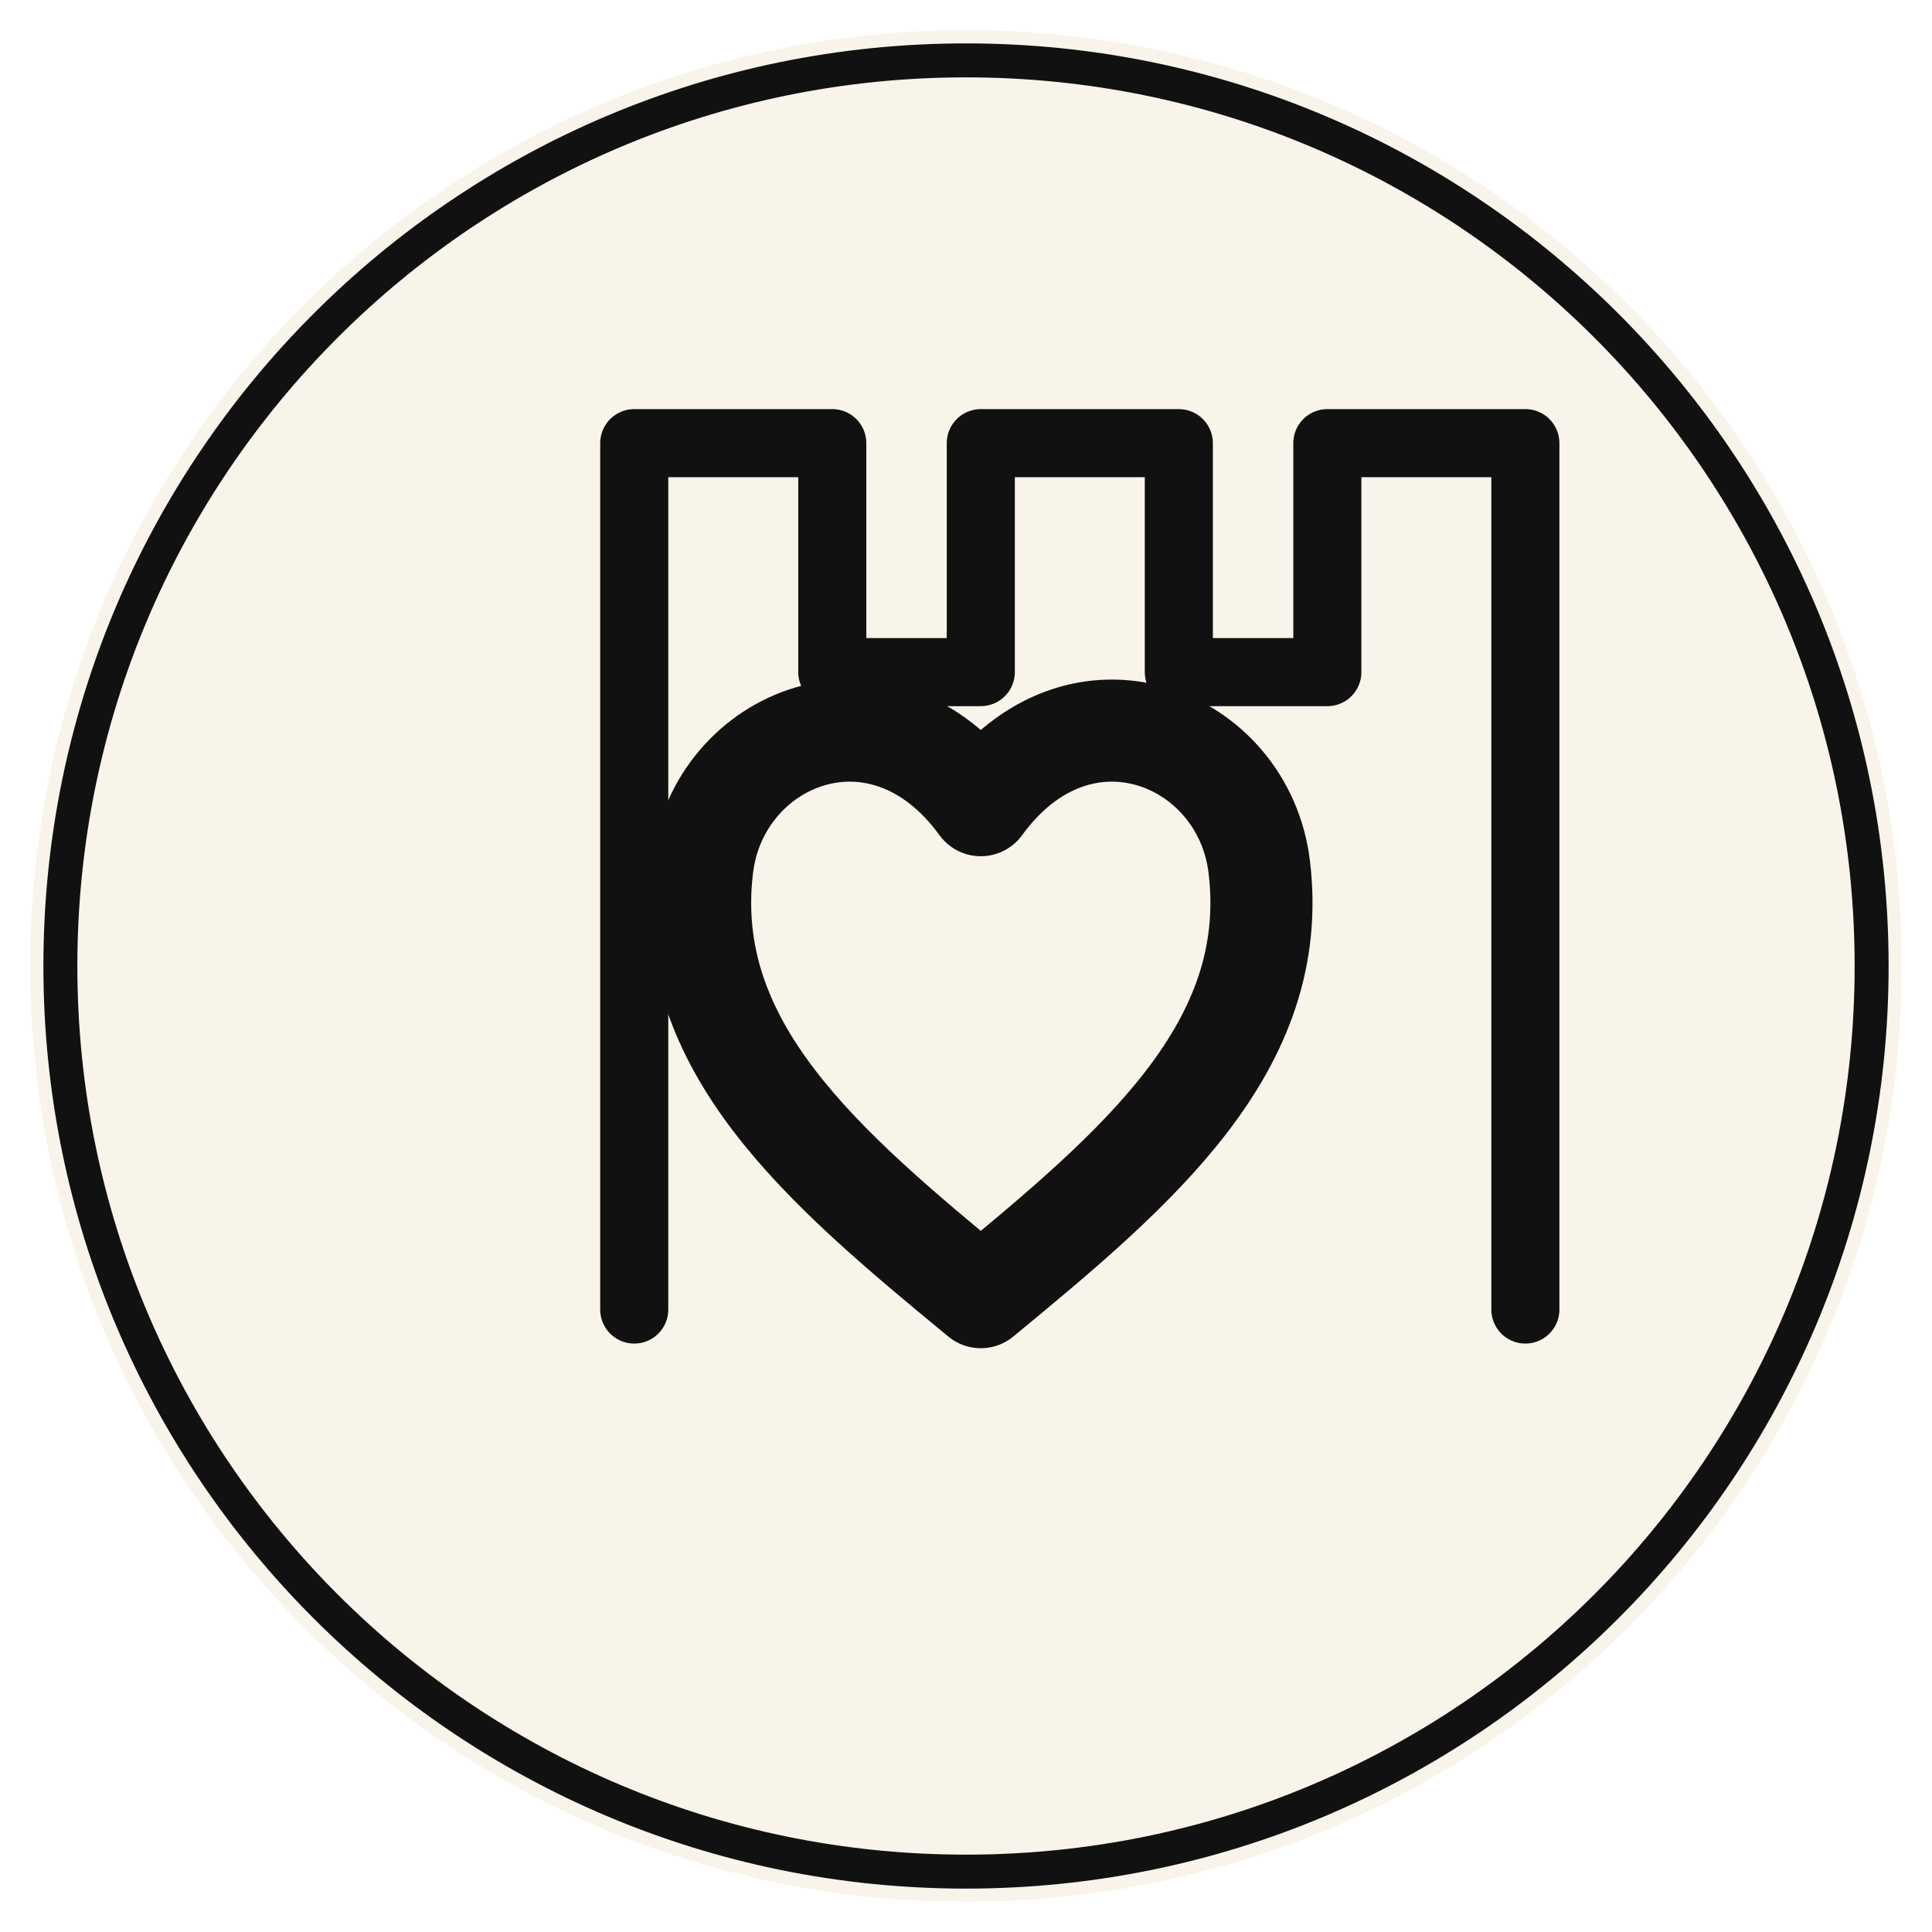
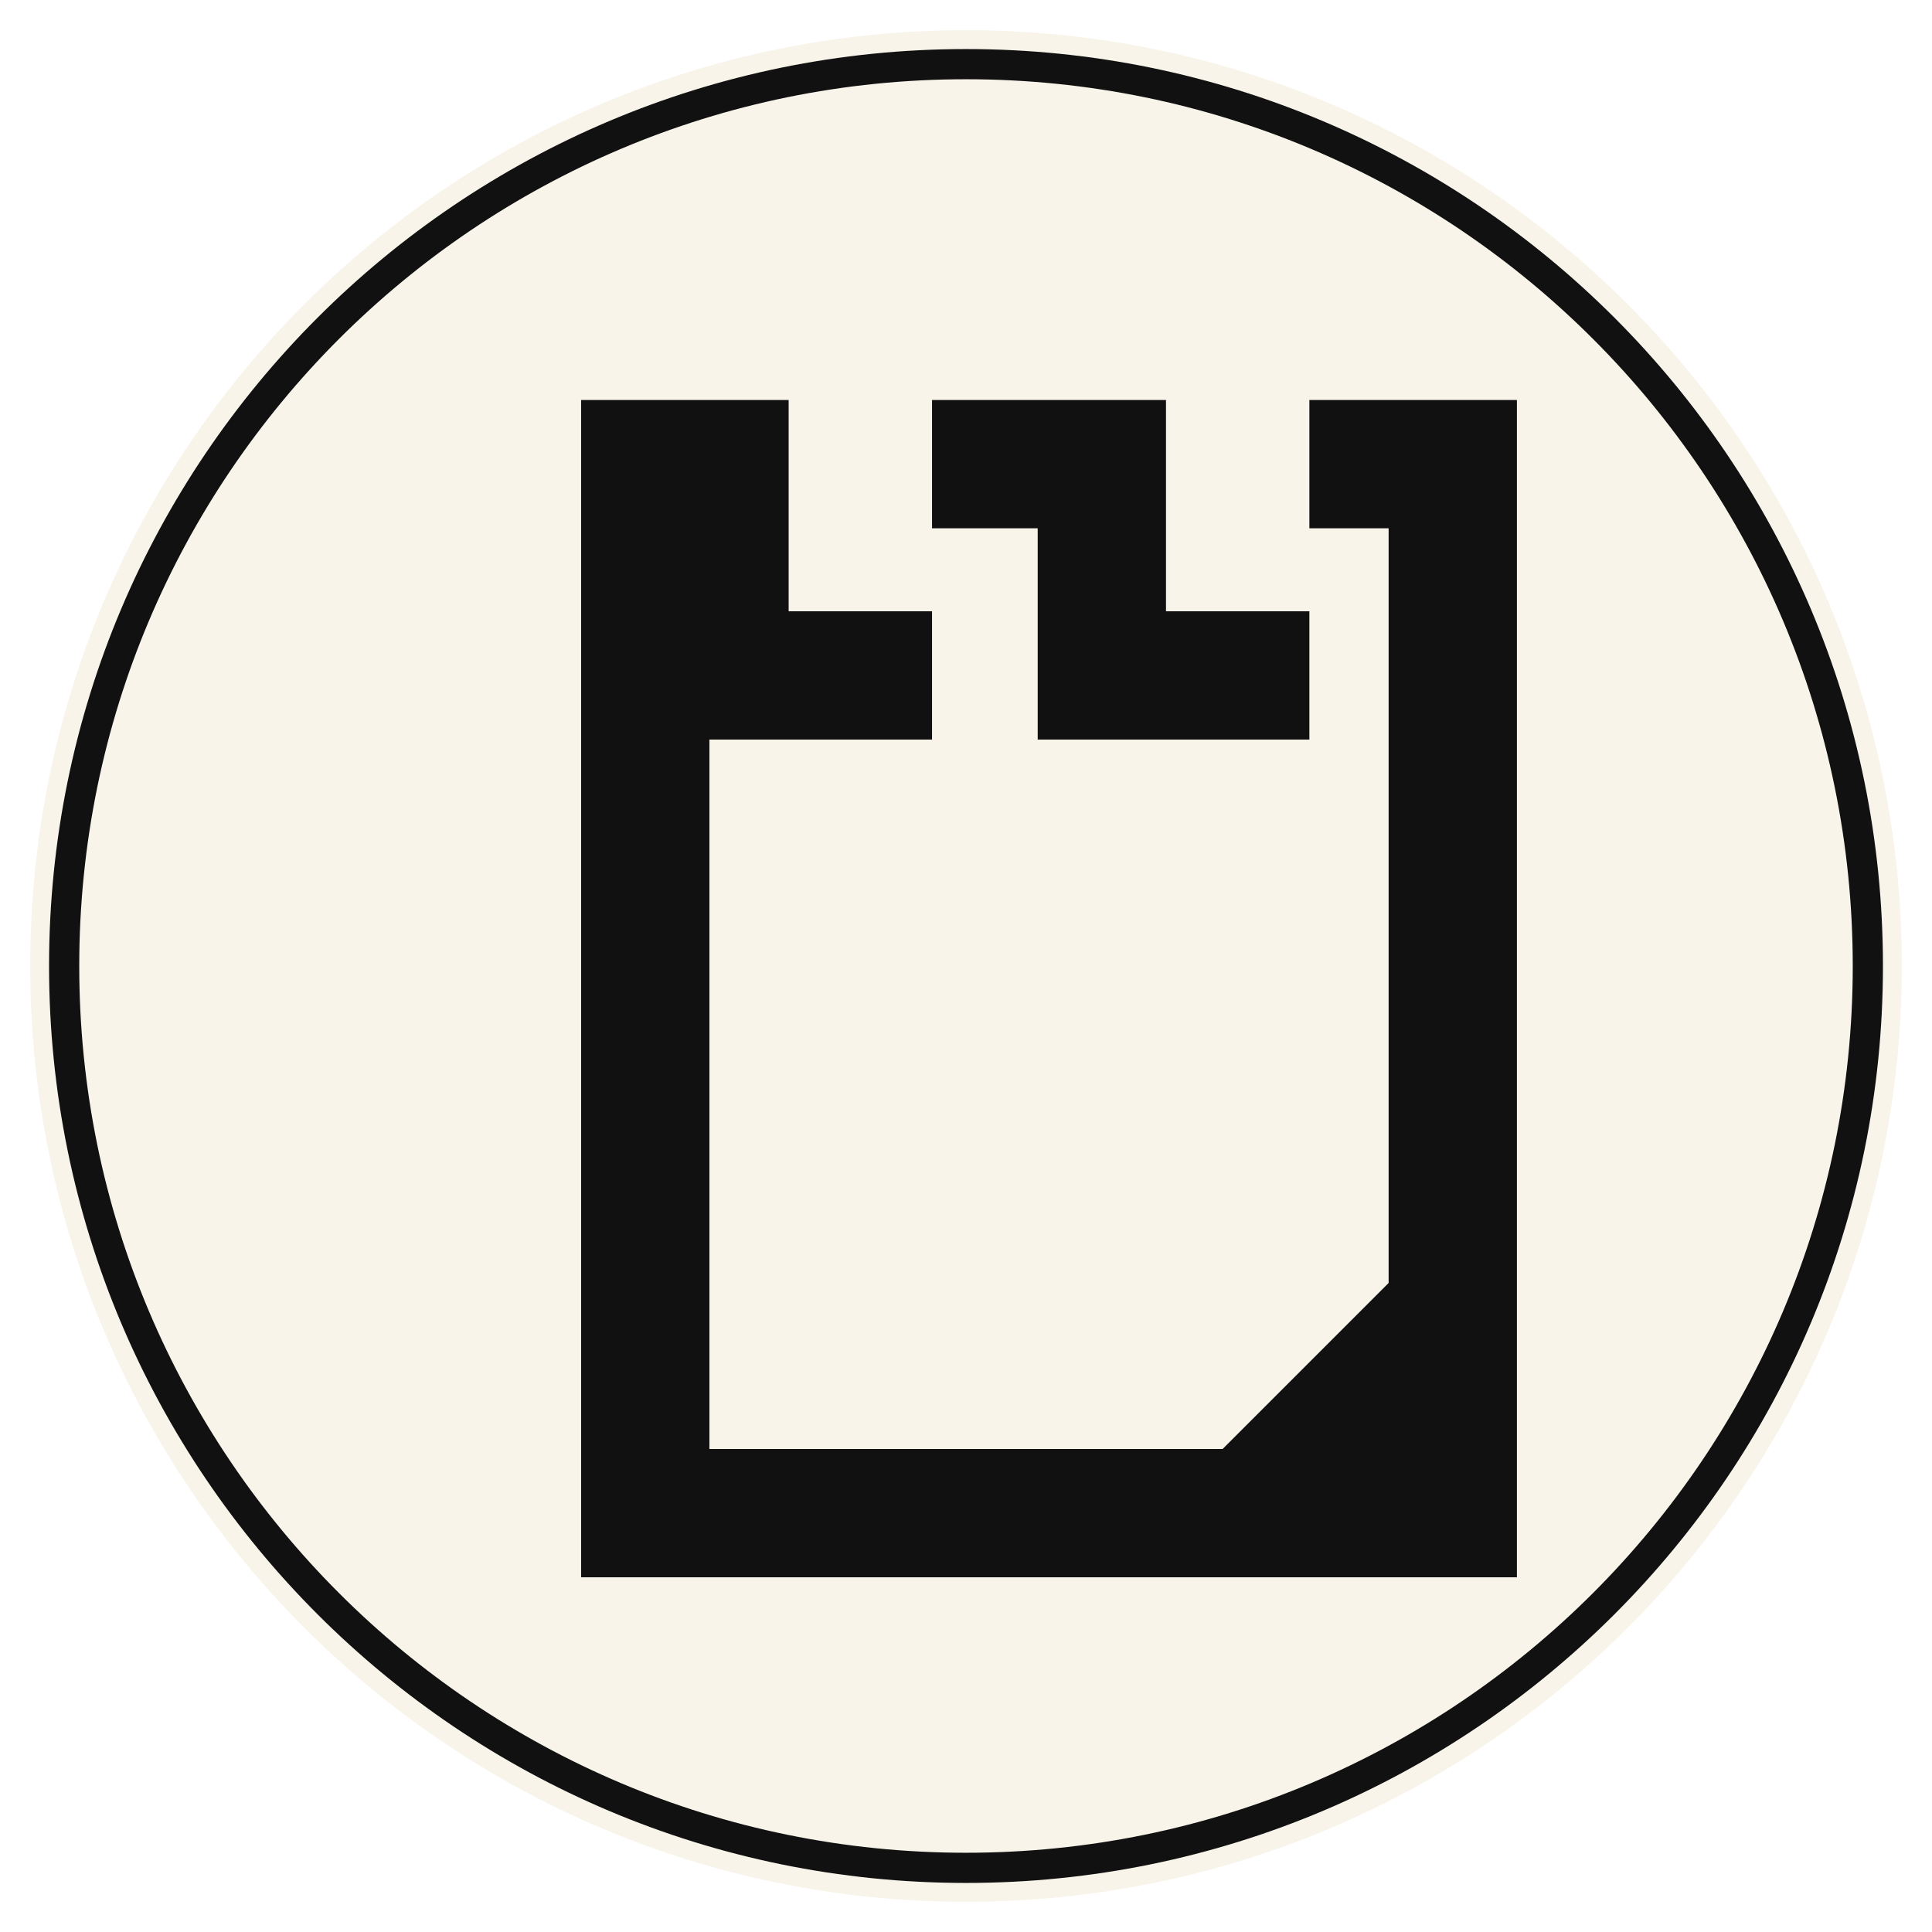
- <svg xmlns="http://www.w3.org/2000/svg" viewBox="0 0 512 512" width="512" height="512" role="img">
+ <svg xmlns="http://www.w3.org/2000/svg" viewBox="0 0 512 512" width="512" height="512" role="img" aria-label="Хранители руин">
  <circle cx="256" cy="256" r="248" fill="#F8F4EA" />
-   <circle cx="256" cy="256" r="240" fill="none" stroke="#111111" stroke-width="9" />
-   <g transform="translate(50 42) scale(0.82)" fill="none" stroke="#111111" stroke-linecap="round" stroke-linejoin="round">
-     <path stroke-width="22" d="M144 372V92h64v74h48V92h64v74h48V92h64v280" />
-     <path stroke-width="33" d="M256 368C205 326 159 287 166 229c5-42 58-64 90-20 32-44 85-22 90 20 7 58-39 97-90 139Z" />
-   </g>
+   <circle cx="256" cy="256" r="239" fill="none" stroke="#111111" stroke-width="8" />
+   <path fill="#111111" d="M154 106h55v56h38v-56h62v56h38v-56h55v312H154V106Zm34 34v244h136l44-44V140h-21v56h-72v-56h-28v56h-72v-56h-21Z" />
+   <text x="256" y="348" text-anchor="middle" font-family="DejaVu Sans, Arial, sans-serif" font-size="138" font-weight="700" fill="#F8F4EA">♥</text>
</svg>
